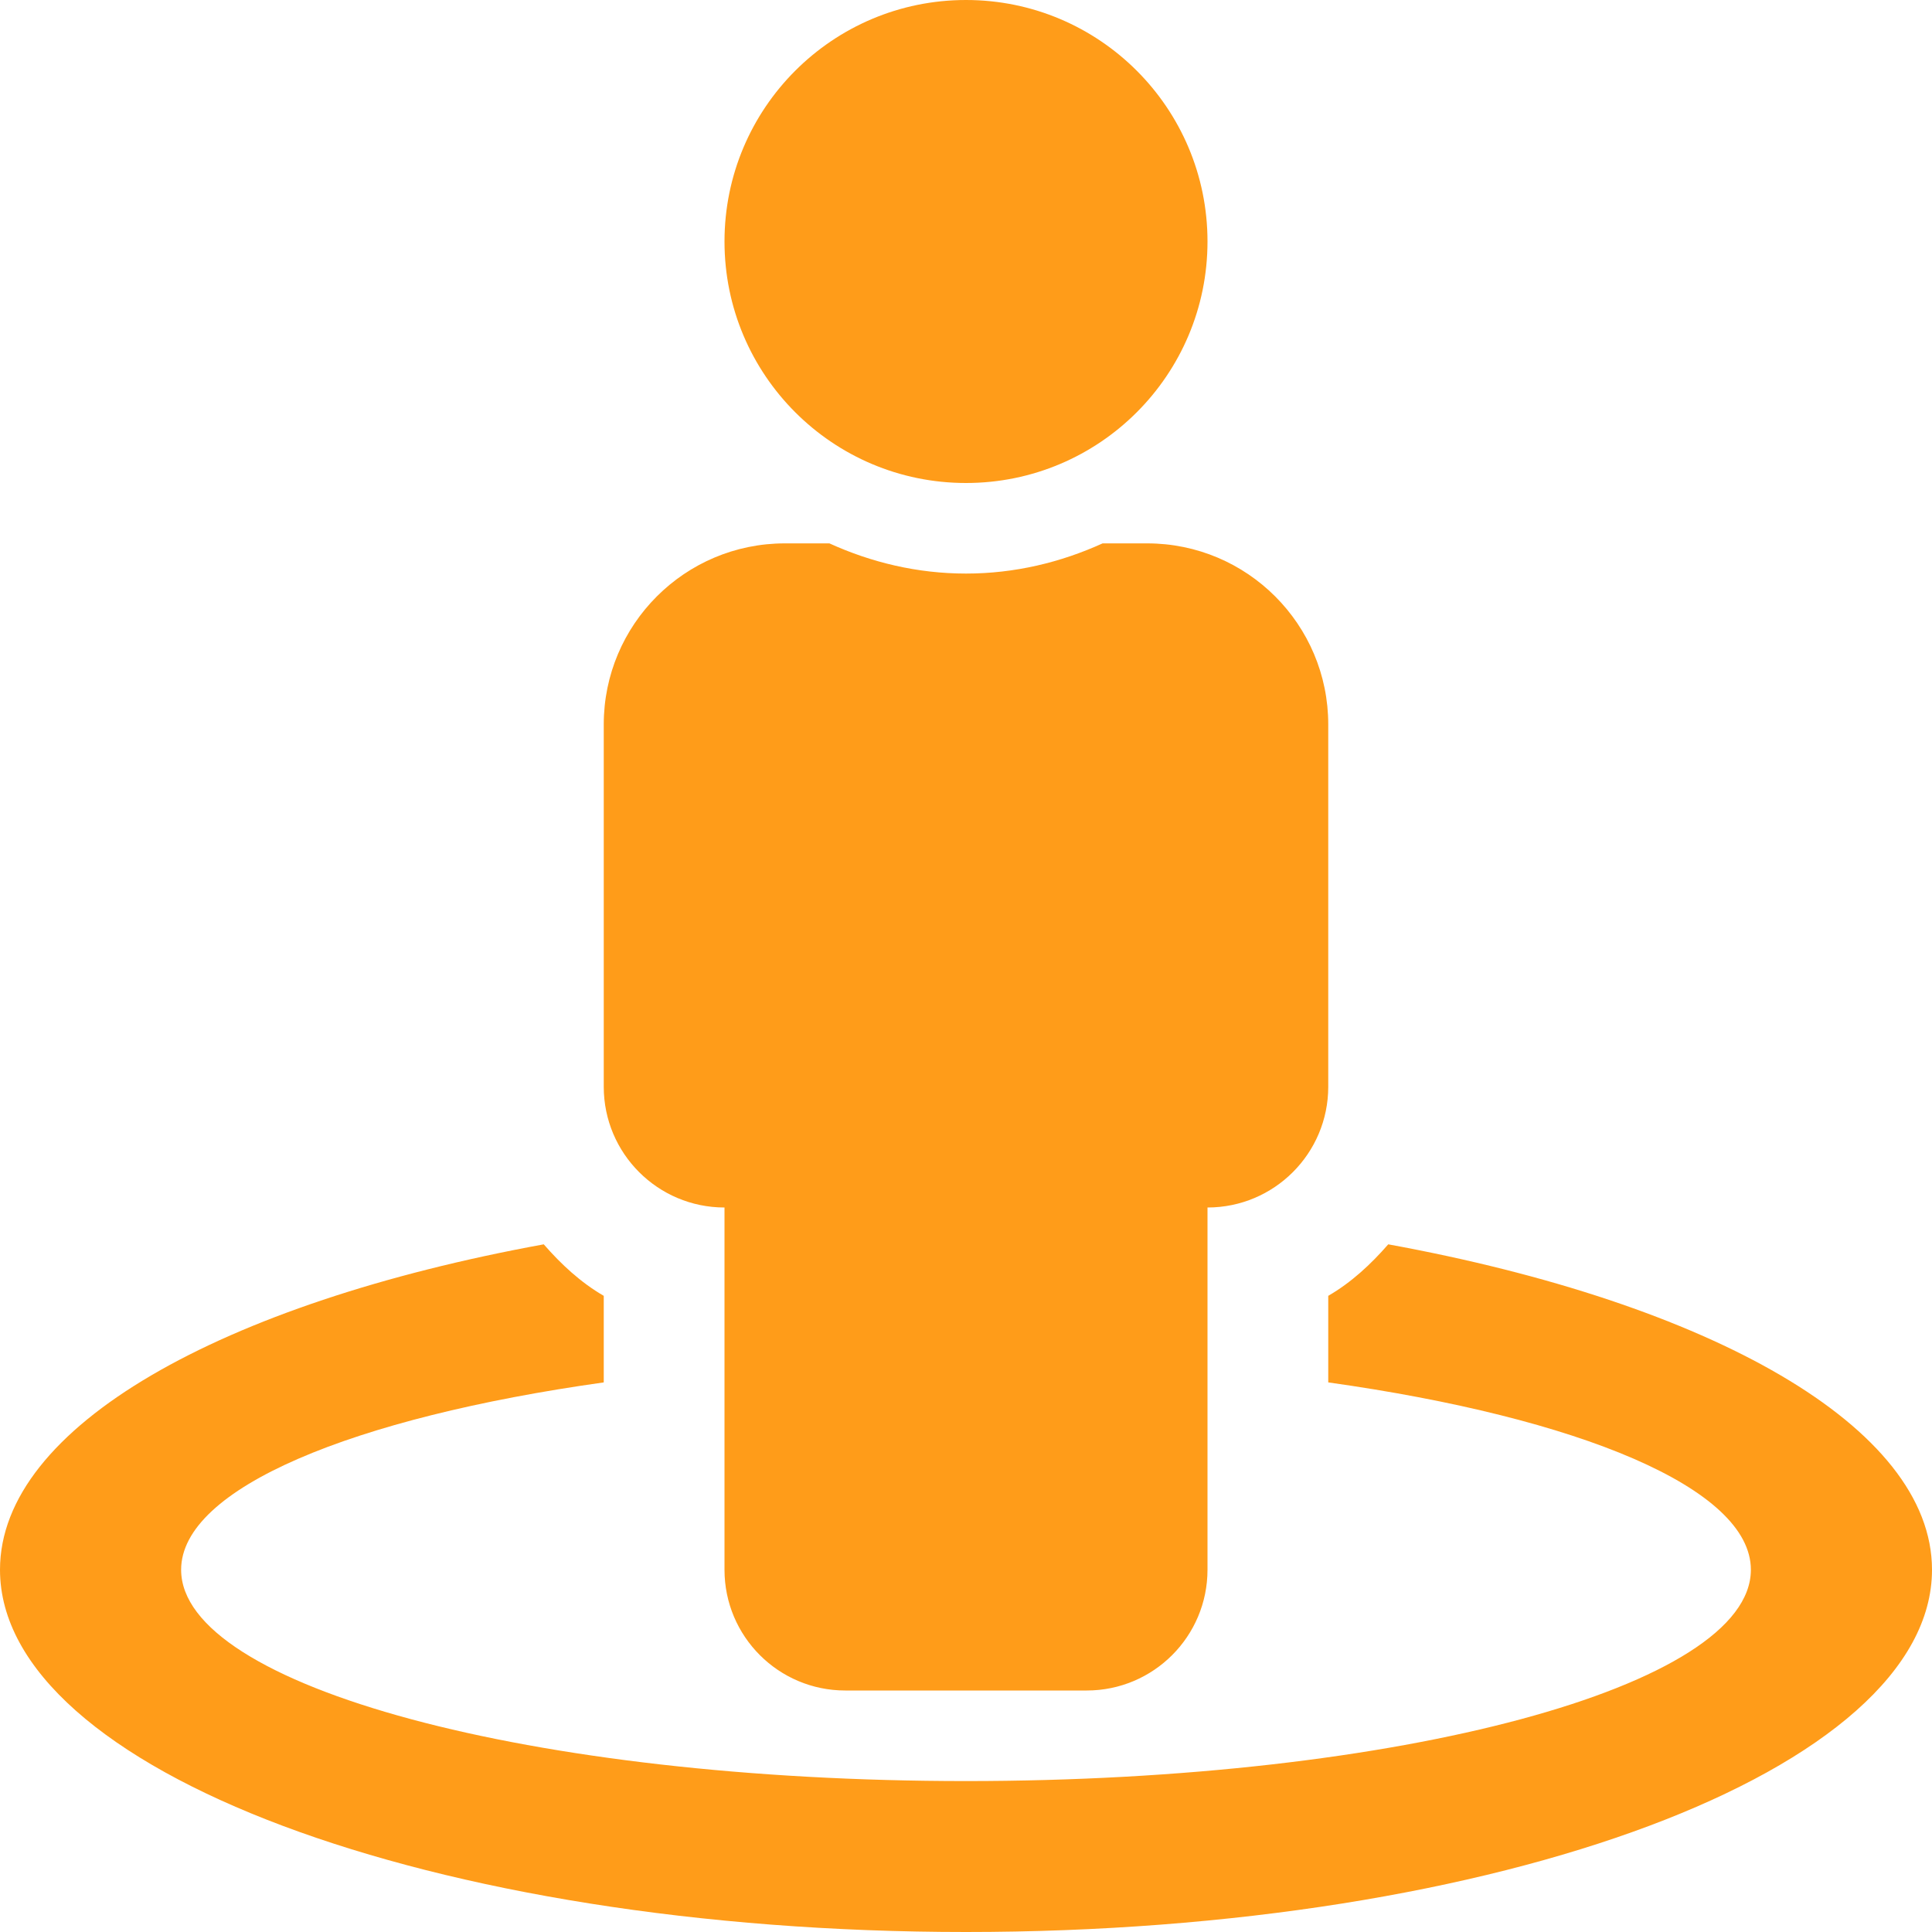
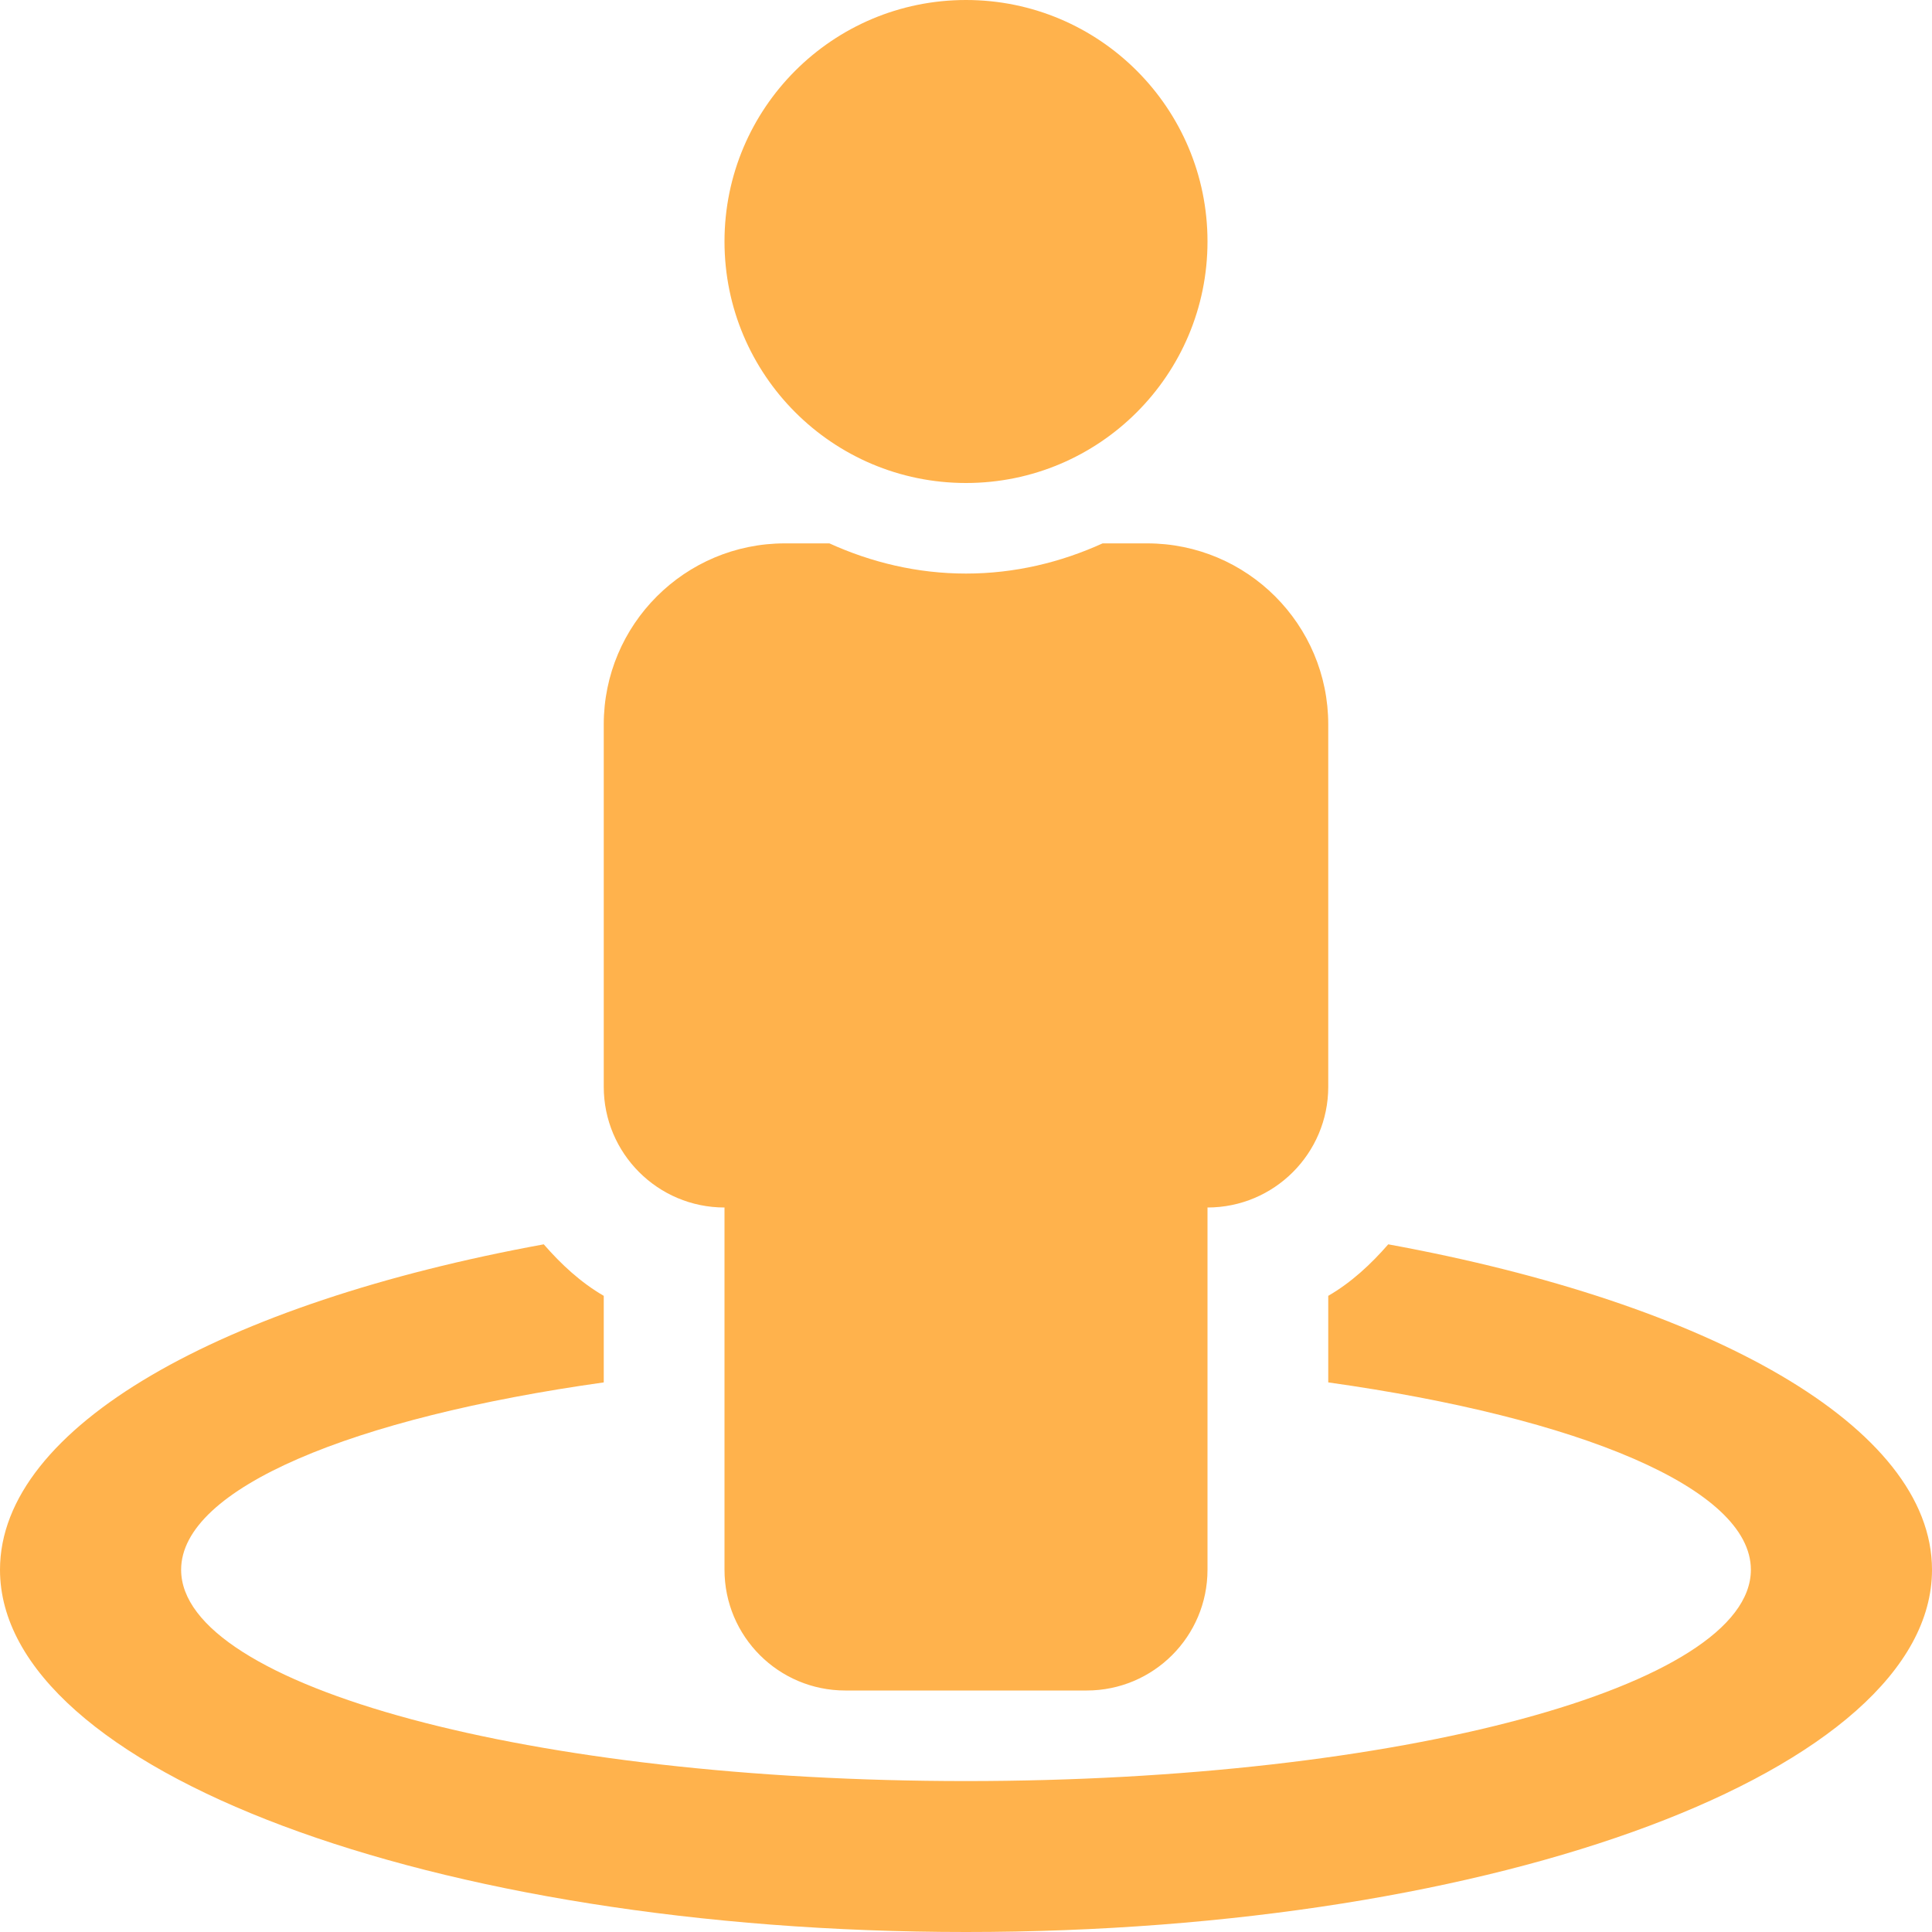
<svg xmlns="http://www.w3.org/2000/svg" aria-hidden="true" focusable="false" data-prefix="fas" data-icon="street-view" class="svg-inline--fa fa-street-view fa-w-16" role="img" viewBox="0 0 512 512">
-   <path fill="#ff9c19" d="M367.9 329.76c-4.62 5.3-9.78 10.1-15.9 13.65v22.94c66.52 9.34 112 28.05 112 49.65 0 30.93-93.12 56-208 56S48 446.93 48 416c0-21.6 45.48-40.3 112-49.65v-22.94c-6.12-3.55-11.28-8.35-15.9-13.65C58.87 345.34 0 378.05 0 416c0 53.02 114.62 96 256 96s256-42.98 256-96c0-37.95-58.87-70.66-144.1-86.24zM256 128c35.35 0 64-28.65 64-64S291.35 0 256 0s-64 28.65-64 64 28.65 64 64 64zm-64 192v96c0 17.67 14.33 32 32 32h64c17.67 0 32-14.33 32-32v-96c17.67 0 32-14.33 32-32v-96c0-26.51-21.49-48-48-48h-11.8c-11.07 5.03-23.26 8-36.2 8s-25.13-2.97-36.2-8H208c-26.51 0-48 21.49-48 48v96c0 17.67 14.33 32 32 32z" />
+   <path fill="#ffb24c" d="M367.9 329.76c-4.62 5.3-9.78 10.1-15.9 13.65v22.94c66.52 9.34 112 28.05 112 49.65 0 30.93-93.12 56-208 56S48 446.93 48 416c0-21.6 45.48-40.3 112-49.65v-22.94c-6.12-3.55-11.28-8.35-15.9-13.65C58.87 345.34 0 378.05 0 416c0 53.02 114.62 96 256 96s256-42.98 256-96c0-37.95-58.87-70.66-144.1-86.24zM256 128c35.35 0 64-28.65 64-64S291.35 0 256 0s-64 28.65-64 64 28.65 64 64 64zm-64 192v96c0 17.67 14.33 32 32 32h64c17.67 0 32-14.33 32-32v-96c17.67 0 32-14.33 32-32v-96c0-26.51-21.49-48-48-48h-11.8c-11.07 5.03-23.26 8-36.2 8s-25.13-2.97-36.2-8H208c-26.51 0-48 21.49-48 48v96c0 17.67 14.33 32 32 32z" />
</svg>
